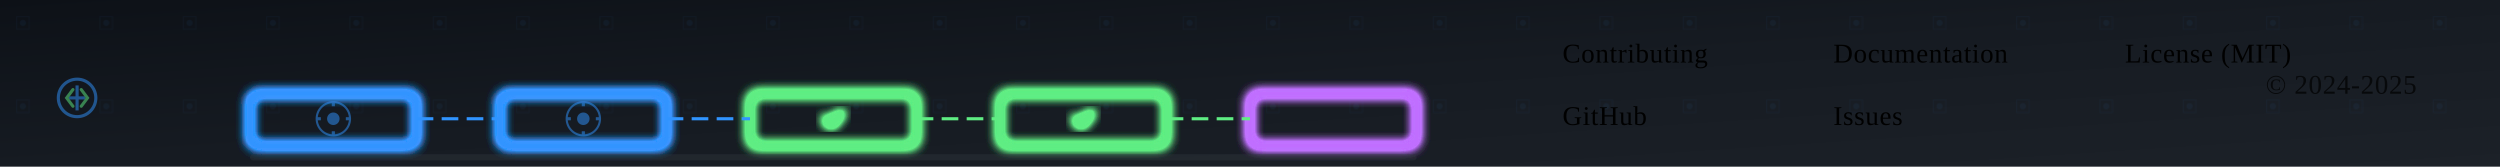
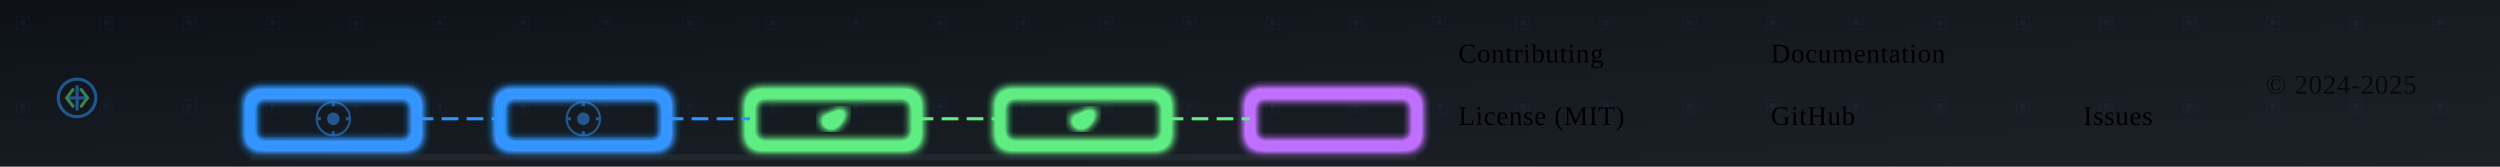
<svg xmlns="http://www.w3.org/2000/svg" width="1200" height="80" viewBox="0 0 1200 80" role="img" aria-label="CI/CD Pipeline Footer">
  <defs>
    <linearGradient id="bgGrad02F" x1="0%" y1="0%" x2="100%" y2="100%">
      <stop offset="0%" style="stop-color:#0d1117;stop-opacity:1">
        <animate attributeName="stop-color" values="#0d1117;#1c2128;#0d1117" dur="8s" repeatCount="indefinite" />
      </stop>
      <stop offset="50%" style="stop-color:#161b22;stop-opacity:1" />
      <stop offset="100%" style="stop-color:#1c2128;stop-opacity:1">
        <animate attributeName="stop-color" values="#1c2128;#0d1117;#1c2128" dur="8s" repeatCount="indefinite" />
      </stop>
    </linearGradient>
    <radialGradient id="stageGlowF" cx="50%" cy="50%" r="50%">
      <stop offset="0%" style="stop-color:#3094FF;stop-opacity:0.8" />
      <stop offset="50%" style="stop-color:#5FED83;stop-opacity:0.5" />
      <stop offset="100%" style="stop-color:#C06EFF;stop-opacity:0" />
    </radialGradient>
    <filter id="glowPipe" x="-50%" y="-50%" width="200%" height="200%">
      <feGaussianBlur stdDeviation="2.5" result="blur" />
      <feColorMatrix in="blur" type="matrix" values="1 0 0 0 0  0 1 0 0 0  0 0 1 0 0  0 0 0 6 0" result="glow" />
      <feMerge>
        <feMergeNode in="glow" />
        <feMergeNode in="SourceGraphic" />
      </feMerge>
    </filter>
    <pattern id="pipePatternF" x="0" y="0" width="40" height="40" patternUnits="userSpaceOnUse">
      <rect x="8" y="8" width="6" height="6" fill="none" stroke="#3094FF" stroke-width="0.5" opacity="0.15" />
      <circle cx="11" cy="11" r="1.5" fill="#3094FF" opacity="0.2" />
    </pattern>
  </defs>
  <style>
    @media (prefers-color-scheme: dark) {
      .text-link { fill: #8b949e; font-family: 'SF Pro Text', -apple-system, BlinkMacSystemFont, 'Segoe UI', 'Roboto', 'Helvetica Neue', Arial, sans-serif; font-weight: 500; }
      .divider { stroke: #30363d; }
    }
    @media (prefers-color-scheme: light) {
      .text-link { fill: #57606a; font-family: 'SF Pro Text', -apple-system, BlinkMacSystemFont, 'Segoe UI', 'Roboto', 'Helvetica Neue', Arial, sans-serif; font-weight: 500; }
      .divider { stroke: #d0d7de; }
    }

    .link { font-size: 13px; letter-spacing: 0.3px; }
    
    .pipeline-stage-f { 
      animation: stage-activate-f 4s cubic-bezier(0.4, 0, 0.2, 1) infinite; 
      transform-origin: center;
    }
    @keyframes stage-activate-f {
      0%, 100% { opacity: 0.3; transform: scale(1); }
      50% { opacity: 1; transform: scale(1.15); }
    }
    
    .stage-flow-f {
      animation: flow-progress-f 2.5s linear infinite;
      stroke-dasharray: 8 4;
    }
    @keyframes flow-progress-f {
      to { stroke-dashoffset: -80; }
    }
    
    .gear-rotate-f {
      animation: gear-spin-f 6s linear infinite;
      transform-origin: center;
    }
    @keyframes gear-spin-f {
      to { transform: rotate(360deg); }
    }
    
    .progress-bar-f {
      animation: progress-fill-f 4s ease-in-out infinite;
    }
    @keyframes progress-fill-f {
      0% { width: 0; opacity: 0.4; }
      50% { width: 100%; opacity: 1; }
      100% { width: 100%; opacity: 0.4; }
    }
    
    .check-appear-f {
      animation: check-pop-f 2s cubic-bezier(0.4, 0, 0.2, 1) infinite;
      transform-origin: center;
    }
    @keyframes check-pop-f {
      0% { opacity: 0; transform: scale(0); }
      50% { opacity: 1; transform: scale(1.3); }
      100% { opacity: 0.6; transform: scale(1); }
    }

    @media (prefers-reduced-motion: reduce) { * { animation: none !important; } }
  </style>
  <rect width="1200" height="80" fill="url(#bgGrad02F)" />
  <rect width="1200" height="80" fill="url(#pipePatternF)" opacity="0.25" />
  <line x1="0" y1="1" x2="1200" y2="1" class="divider" stroke-width="2" />
  <g filter="url(#glowPipe)">
    <rect class="pipeline-stage-f" x="120" y="45" width="80" height="25" rx="4" fill="none" stroke="#3094FF" stroke-width="1.5" style="animation-delay: 0s" />
    <rect class="pipeline-stage-f" x="240" y="45" width="80" height="25" rx="4" fill="none" stroke="#3094FF" stroke-width="1.5" style="animation-delay: 0.6s" />
    <rect class="pipeline-stage-f" x="360" y="45" width="80" height="25" rx="4" fill="none" stroke="#5FED83" stroke-width="1.5" style="animation-delay: 1.2s" />
    <rect class="pipeline-stage-f" x="480" y="45" width="80" height="25" rx="4" fill="none" stroke="#5FED83" stroke-width="1.5" style="animation-delay: 1.8s" />
    <rect class="pipeline-stage-f" x="600" y="45" width="80" height="25" rx="4" fill="none" stroke="#C06EFF" stroke-width="1.5" style="animation-delay: 2.4s" />
  </g>
  <path class="stage-flow-f" d="M 200 57 L 240 57" stroke="#3094FF" stroke-width="1.5" style="animation-delay: 0s" />
  <path class="stage-flow-f" d="M 320 57 L 360 57" stroke="#3094FF" stroke-width="1.5" style="animation-delay: 0.6s" />
  <path class="stage-flow-f" d="M 440 57 L 480 57" stroke="#5FED83" stroke-width="1.5" style="animation-delay: 1.2s" />
  <path class="stage-flow-f" d="M 560 57 L 600 57" stroke="#5FED83" stroke-width="1.5" style="animation-delay: 1.8s" />
  <g class="gear-rotate-f" transform="translate(160, 57)" opacity="0.5">
    <circle r="8" fill="none" stroke="#3094FF" stroke-width="1" />
    <path d="M -8 0 L -6 0 M 8 0 L 6 0 M 0 -8 L 0 -6 M 0 8 L 0 6" stroke="#3094FF" stroke-width="1.5" />
    <circle r="3" fill="#3094FF" />
  </g>
  <g class="gear-rotate-f" transform="translate(280, 57)" opacity="0.5" style="animation-delay: -2s">
    <circle r="8" fill="none" stroke="#3094FF" stroke-width="1" />
    <path d="M -8 0 L -6 0 M 8 0 L 6 0 M 0 -8 L 0 -6 M 0 8 L 0 6" stroke="#3094FF" stroke-width="1.5" />
    <circle r="3" fill="#3094FF" />
  </g>
  <g class="check-appear-f" transform="translate(400, 57)" filter="url(#glowPipe)" style="animation-delay: 0s">
    <path d="M -4 0 L -1 3 L 4 -3" fill="none" stroke="#5FED83" stroke-width="2" stroke-linecap="round" />
  </g>
  <g class="check-appear-f" transform="translate(520, 57)" filter="url(#glowPipe)" style="animation-delay: 0.8s">
    <path d="M -4 0 L -1 3 L 4 -3" fill="none" stroke="#5FED83" stroke-width="2" stroke-linecap="round" />
  </g>
  <g transform="translate(25, 35)" opacity="0.5">
    <circle cx="12" cy="12" r="9" fill="none" stroke="#3094FF" stroke-width="1.5" />
    <path d="M 12 6 L 12 18 M 8 12 L 16 12" stroke="#3094FF" stroke-width="1.5" />
    <path d="M 10 8 L 7 12 L 10 16" fill="none" stroke="#5FED83" stroke-width="1.5" stroke-linecap="round" />
    <path d="M 14 8 L 17 12 L 14 16" fill="none" stroke="#5FED83" stroke-width="1.5" stroke-linecap="round" />
  </g>
  <g opacity="0.4">
    <rect x="120" y="74" width="560" height="3" rx="1.5" fill="#30363d" />
    <rect class="progress-bar-f" x="120" y="74" height="3" rx="1.5" fill="url(#stageGlowF)" />
  </g>
-   <text x="750" y="30" class="link text-link">Contributing</text>
-   <text x="880" y="30" class="link text-link">Documentation</text>
-   <text x="1020" y="30" class="link text-link">License (MIT)</text>
-   <text x="750" y="60" class="link text-link">GitHub</text>
-   <text x="880" y="60" class="link text-link">Issues</text>
+   <a href="CONTRIBUTING.md" target="_blank">
+     <text x="700" y="30" class="link text-link" style="cursor: pointer;">Contributing</text>
+   </a>
+   <a href="docs/" target="_blank">
+     <text x="850" y="30" class="link text-link" style="cursor: pointer;">Documentation</text>
+   </a>
+   <a href="LICENSE" target="_blank">
+     <text x="700" y="60" class="link text-link" style="cursor: pointer;">License (MIT)</text>
+   </a>
+   <a href="https://github.com/HahnJustin/mcp-ai-agent-guidelines" target="_blank">
+     <text x="850" y="60" class="link text-link" style="cursor: pointer;">GitHub</text>
+   </a>
+   <a href="https://github.com/HahnJustin/mcp-ai-agent-guidelines/issues" target="_blank">
+     <text x="1000" y="60" class="link text-link" style="cursor: pointer;">Issues</text>
+   </a>
  <text x="1160" y="45" text-anchor="end" class="link text-link" font-size="11px" opacity="0.7">© 2024-2025</text>
</svg>
